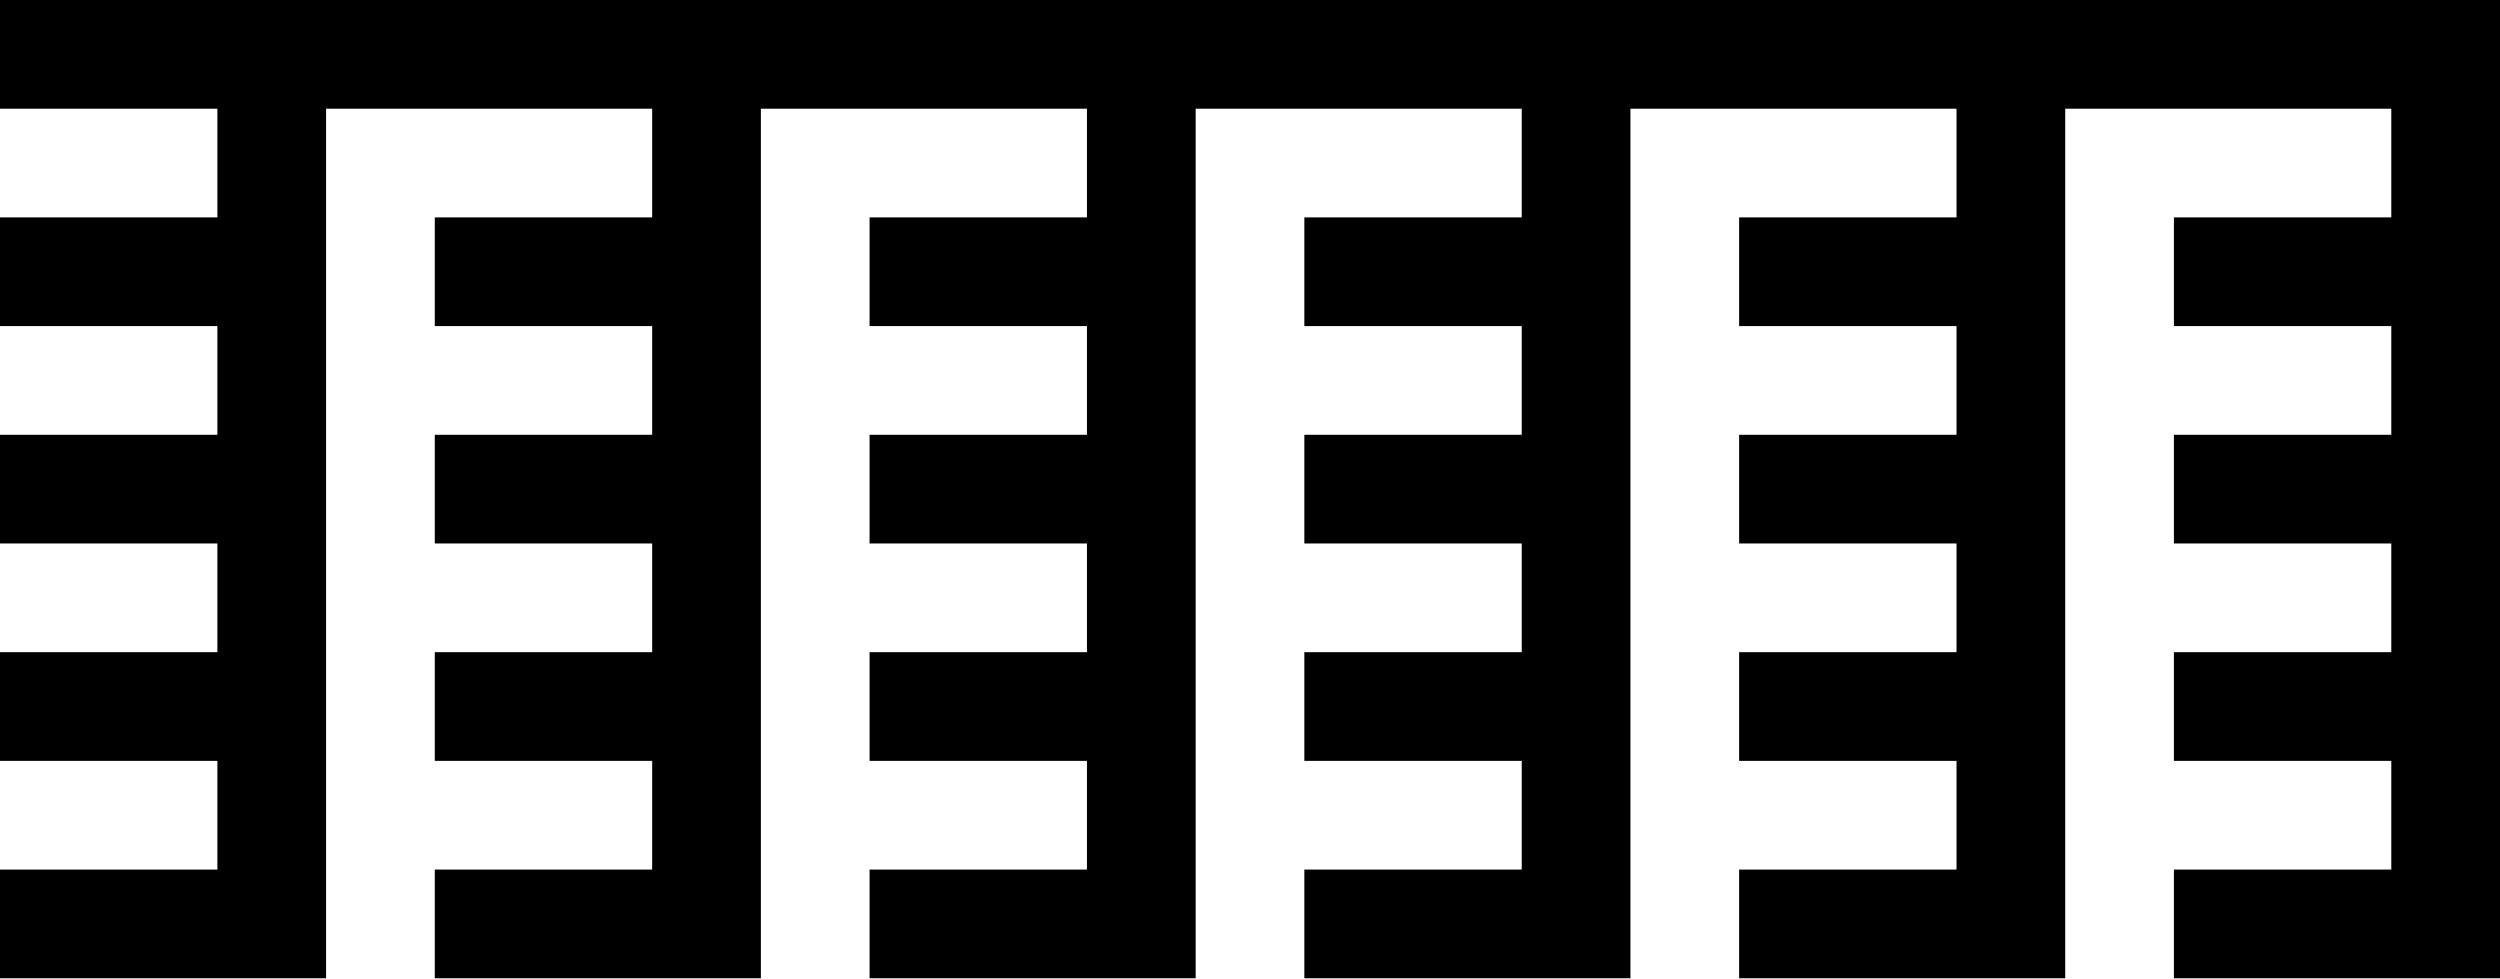
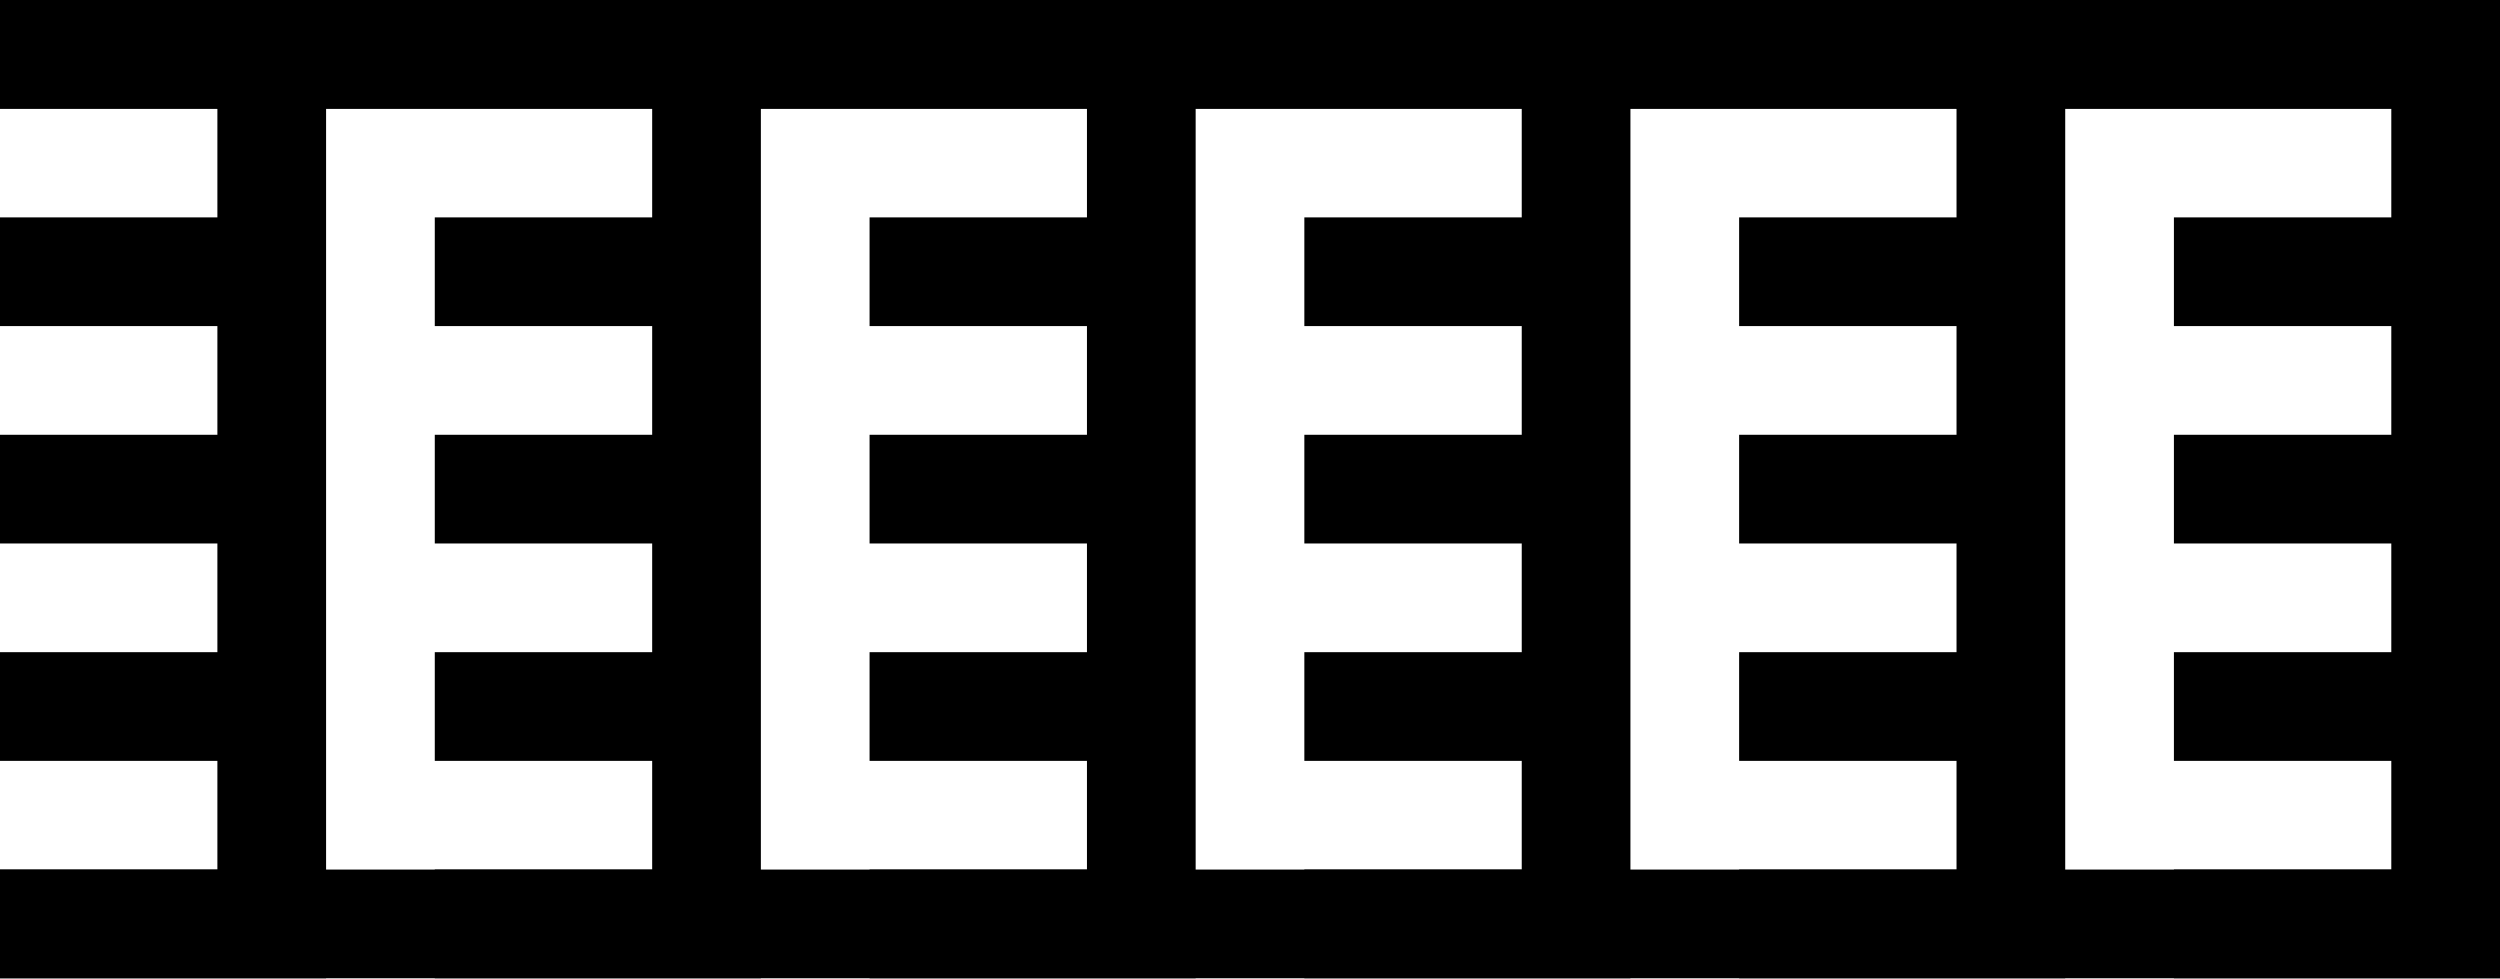
<svg xmlns="http://www.w3.org/2000/svg" width="172.5" height="67.5" viewBox="0 0 172.5 67.5" fill="none">
  <path d="M18.75 3.75V63.75M3.75 3.75H18.75M3.75 18.75H18.75M3.75 33.75H18.75M3.75 48.75H18.75M3.75 63.75H18.75" stroke="black" stroke-width="7.5" stroke-linecap="square" />
  <path d="M48.75 3.75V63.75M18.75 3.75H48.75M33.75 18.75H48.75M33.75 33.75H48.75M33.75 48.75H48.75M33.75 63.75H48.75" stroke="black" stroke-width="7.5" stroke-linecap="square" />
  <path d="M78.75 3.75V63.75M48.75 3.75H78.75M63.75 18.75H78.75M63.75 33.75H78.75M63.75 48.75H78.75M63.75 63.75H78.75" stroke="black" stroke-width="7.5" stroke-linecap="square" />
  <path d="M108.75 3.75V63.75M78.75 3.75H108.75M93.75 18.75H108.75M93.75 33.75H108.75M93.75 48.75H108.75M93.75 63.75H108.75" stroke="black" stroke-width="7.5" stroke-linecap="square" />
  <path d="M138.75 3.75V63.75M108.75 3.75H138.75M123.75 18.75H138.75M123.75 33.75H138.75M123.75 48.75H138.75M123.75 63.75H138.75" stroke="black" stroke-width="7.5" stroke-linecap="square" />
  <path d="M168.75 3.75V63.75M138.75 3.75H168.75M153.75 18.75H168.75M153.75 33.75H168.75M153.75 48.75H168.75M153.75 63.75H168.75" stroke="black" stroke-width="7.5" stroke-linecap="square" />
+   <path d="M168.75 63.75H3.75M168.75 3.75H3.75" stroke="black" stroke-width="7.5" stroke-linecap="square" />
</svg>
